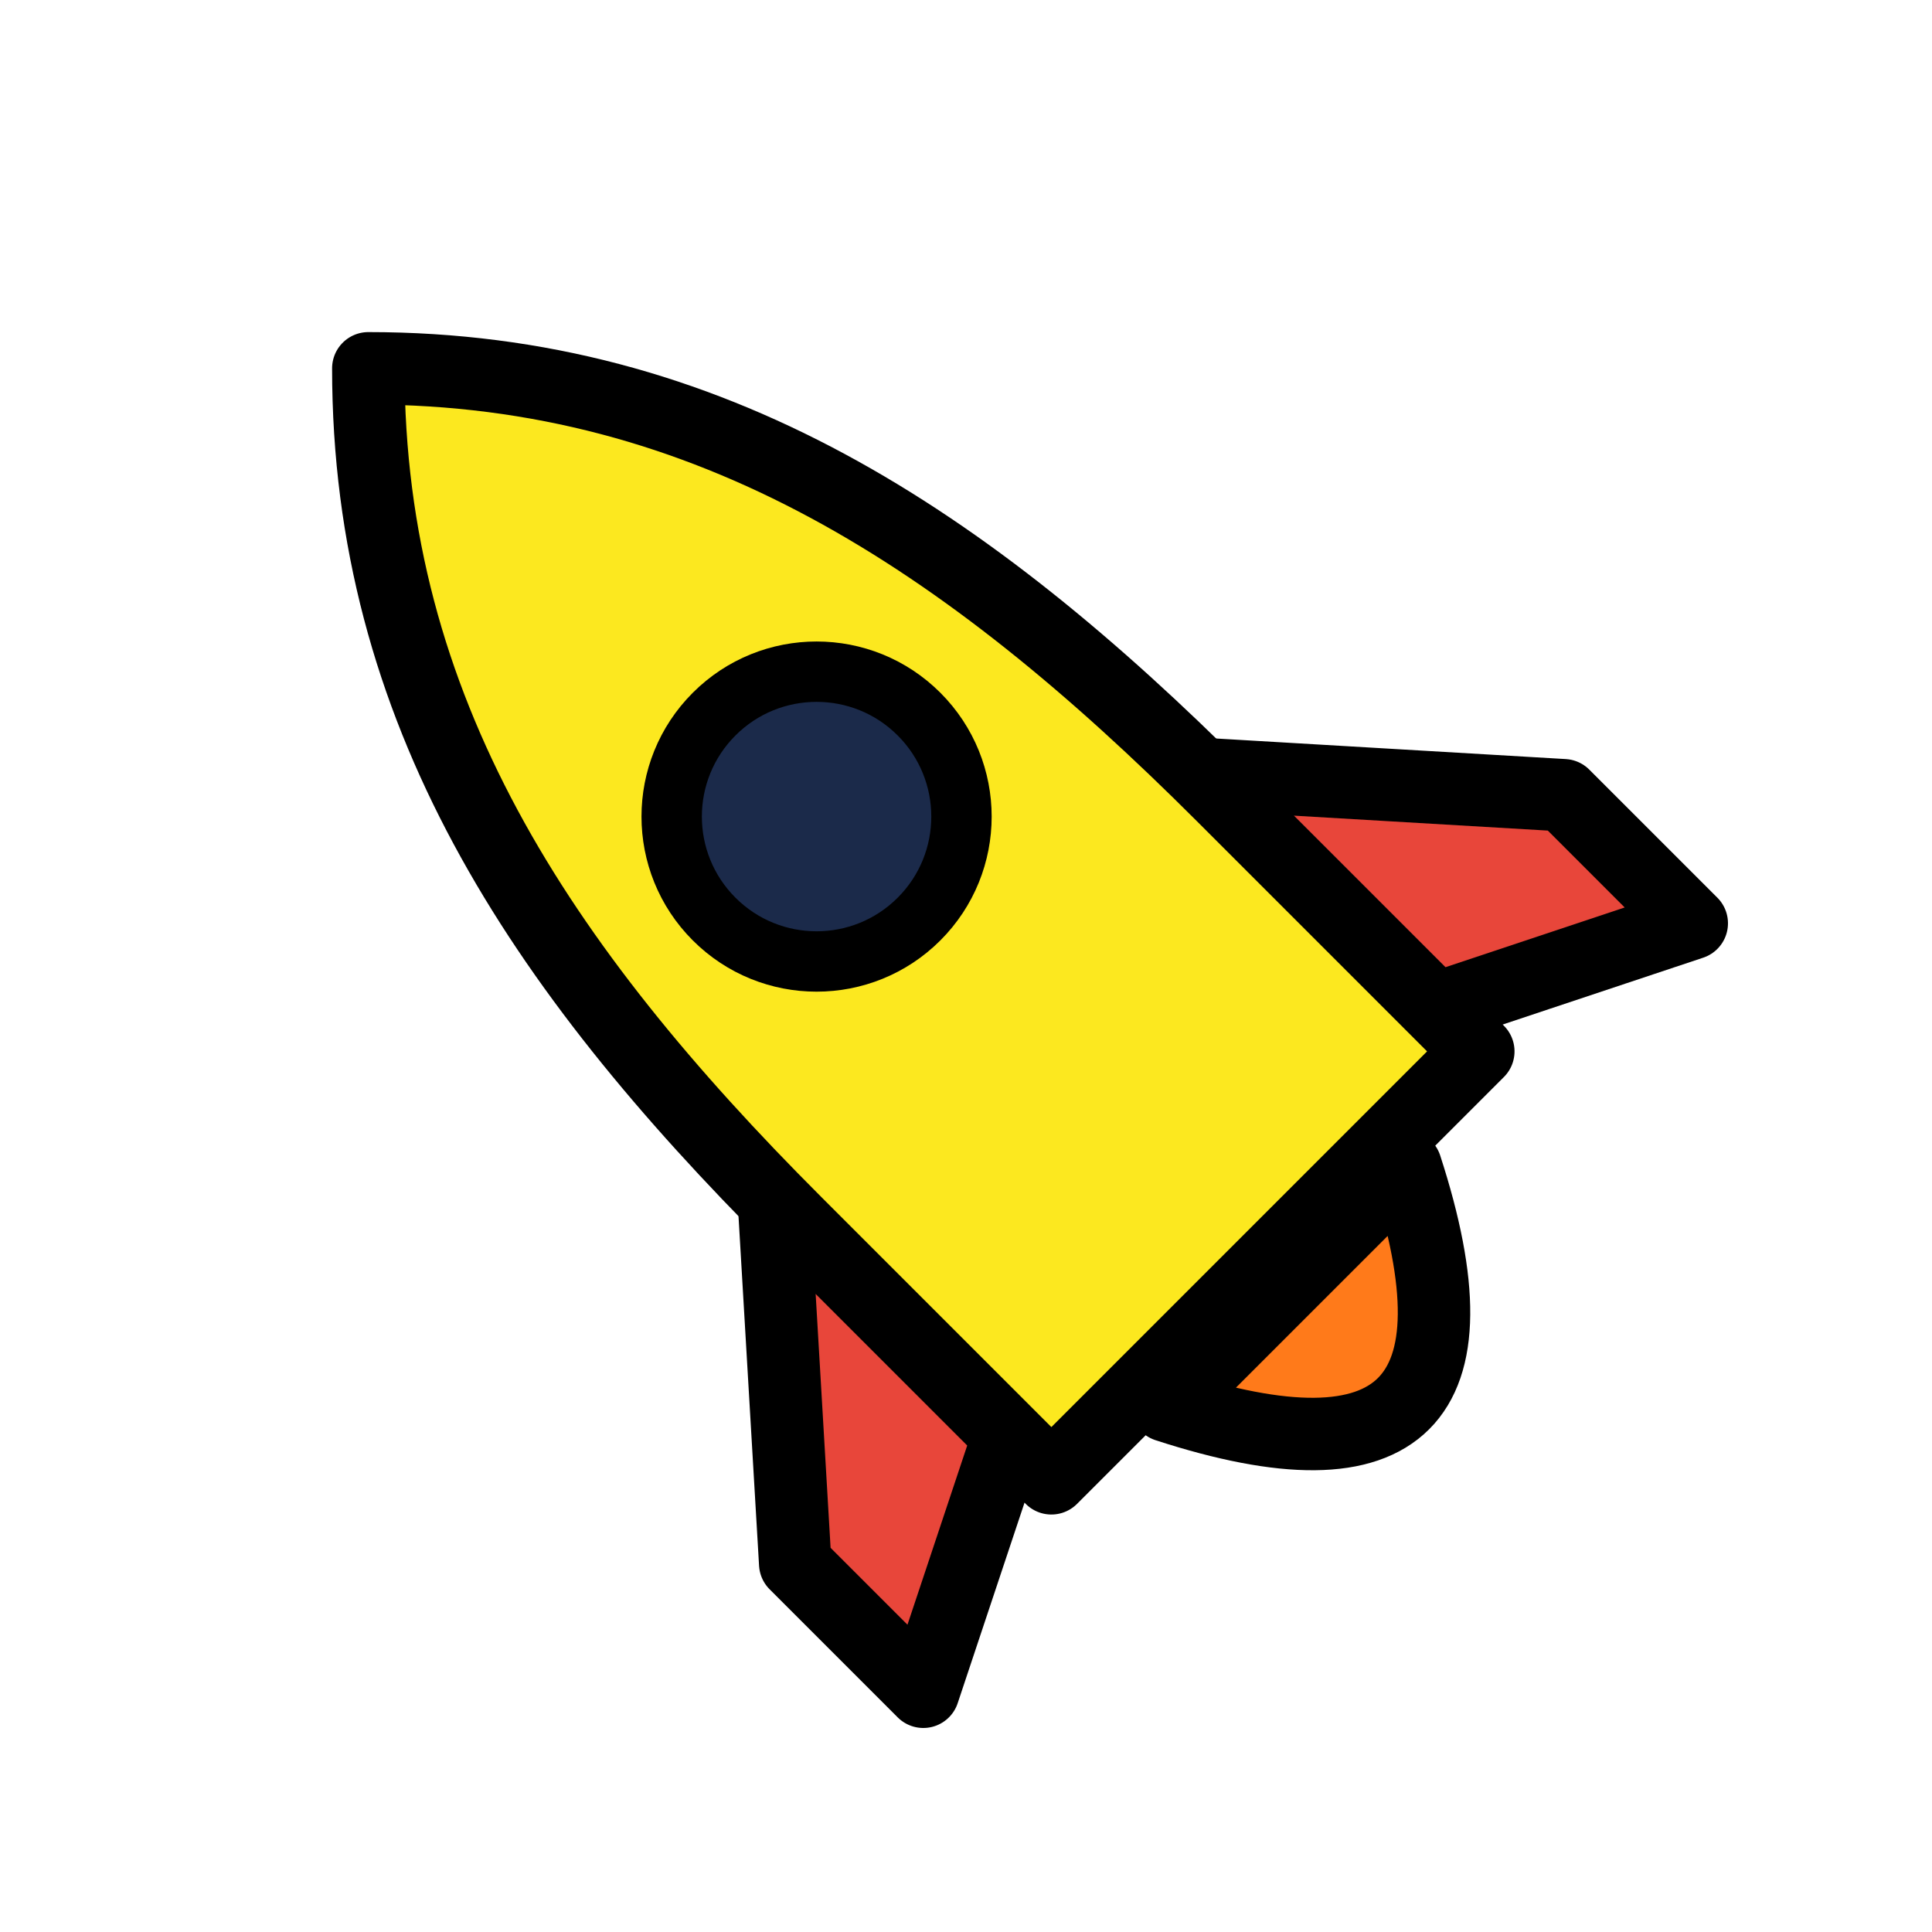
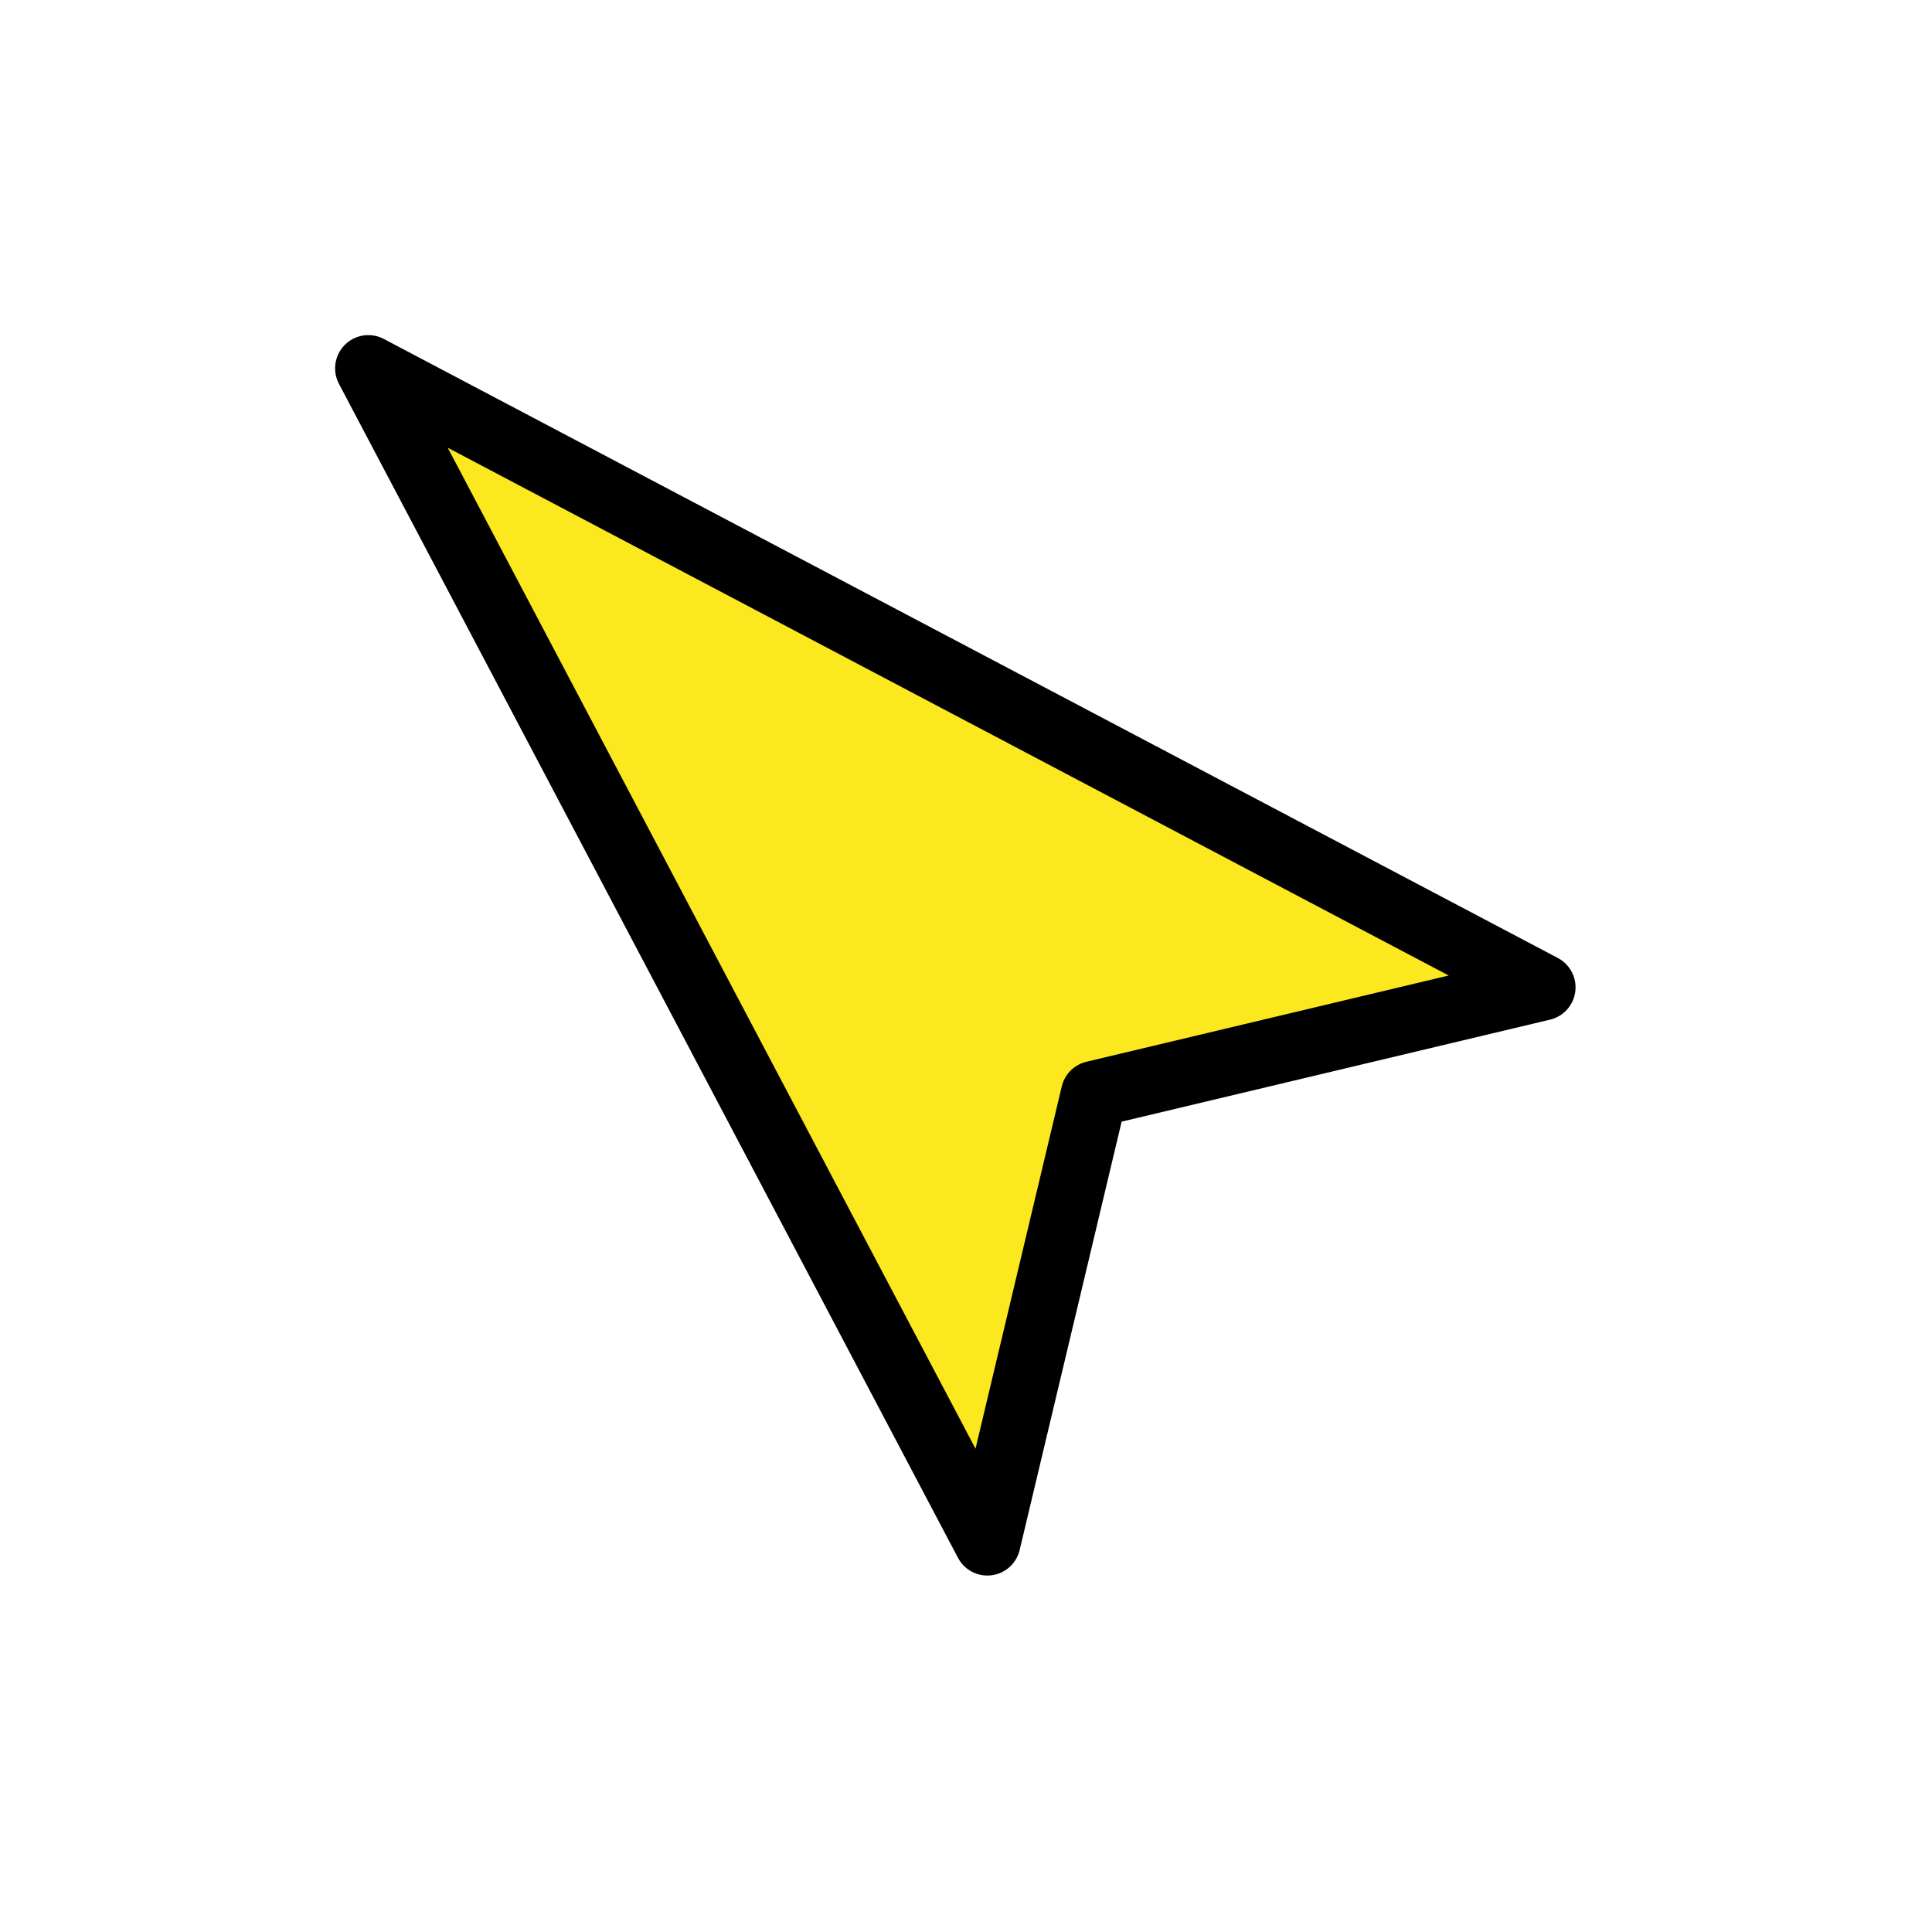
<svg xmlns="http://www.w3.org/2000/svg" width="32" height="32" viewBox="0 0 32 32">
-   <g transform="rotate(-45 16 16)" stroke="#000" stroke-width="1.2" stroke-linejoin="round">
-     <path d="M13.2 23.5 Q16 29 18.8 23.5 Z" fill="#ff7a1a" />
-     <path d="M11 16.5 L7 21 L7 24 L11 22 Z" fill="#e8463a" />
-     <path d="M21 16.5 L25 21 L25 24 L21 22 Z" fill="#e8463a" />
-     <path d="M16 2 C20 6 21 11 21 17 L21 23 L11 23 L11 17 C11 11 12 6 16 2 Z" fill="#fce81f" />
-     <circle cx="16" cy="12.5" r="2.4" fill="#1b2a4a" stroke-width="1" />
+   <g transform="rotate(-45 16 16)">
+     <g fill="#fce81f" stroke="#000" stroke-width="1.1" stroke-linejoin="round">
+       <path d="M16 2 L22.5 23 L16 19 L9.5 23 Z" />
+     </g>
  </g>
</svg>
